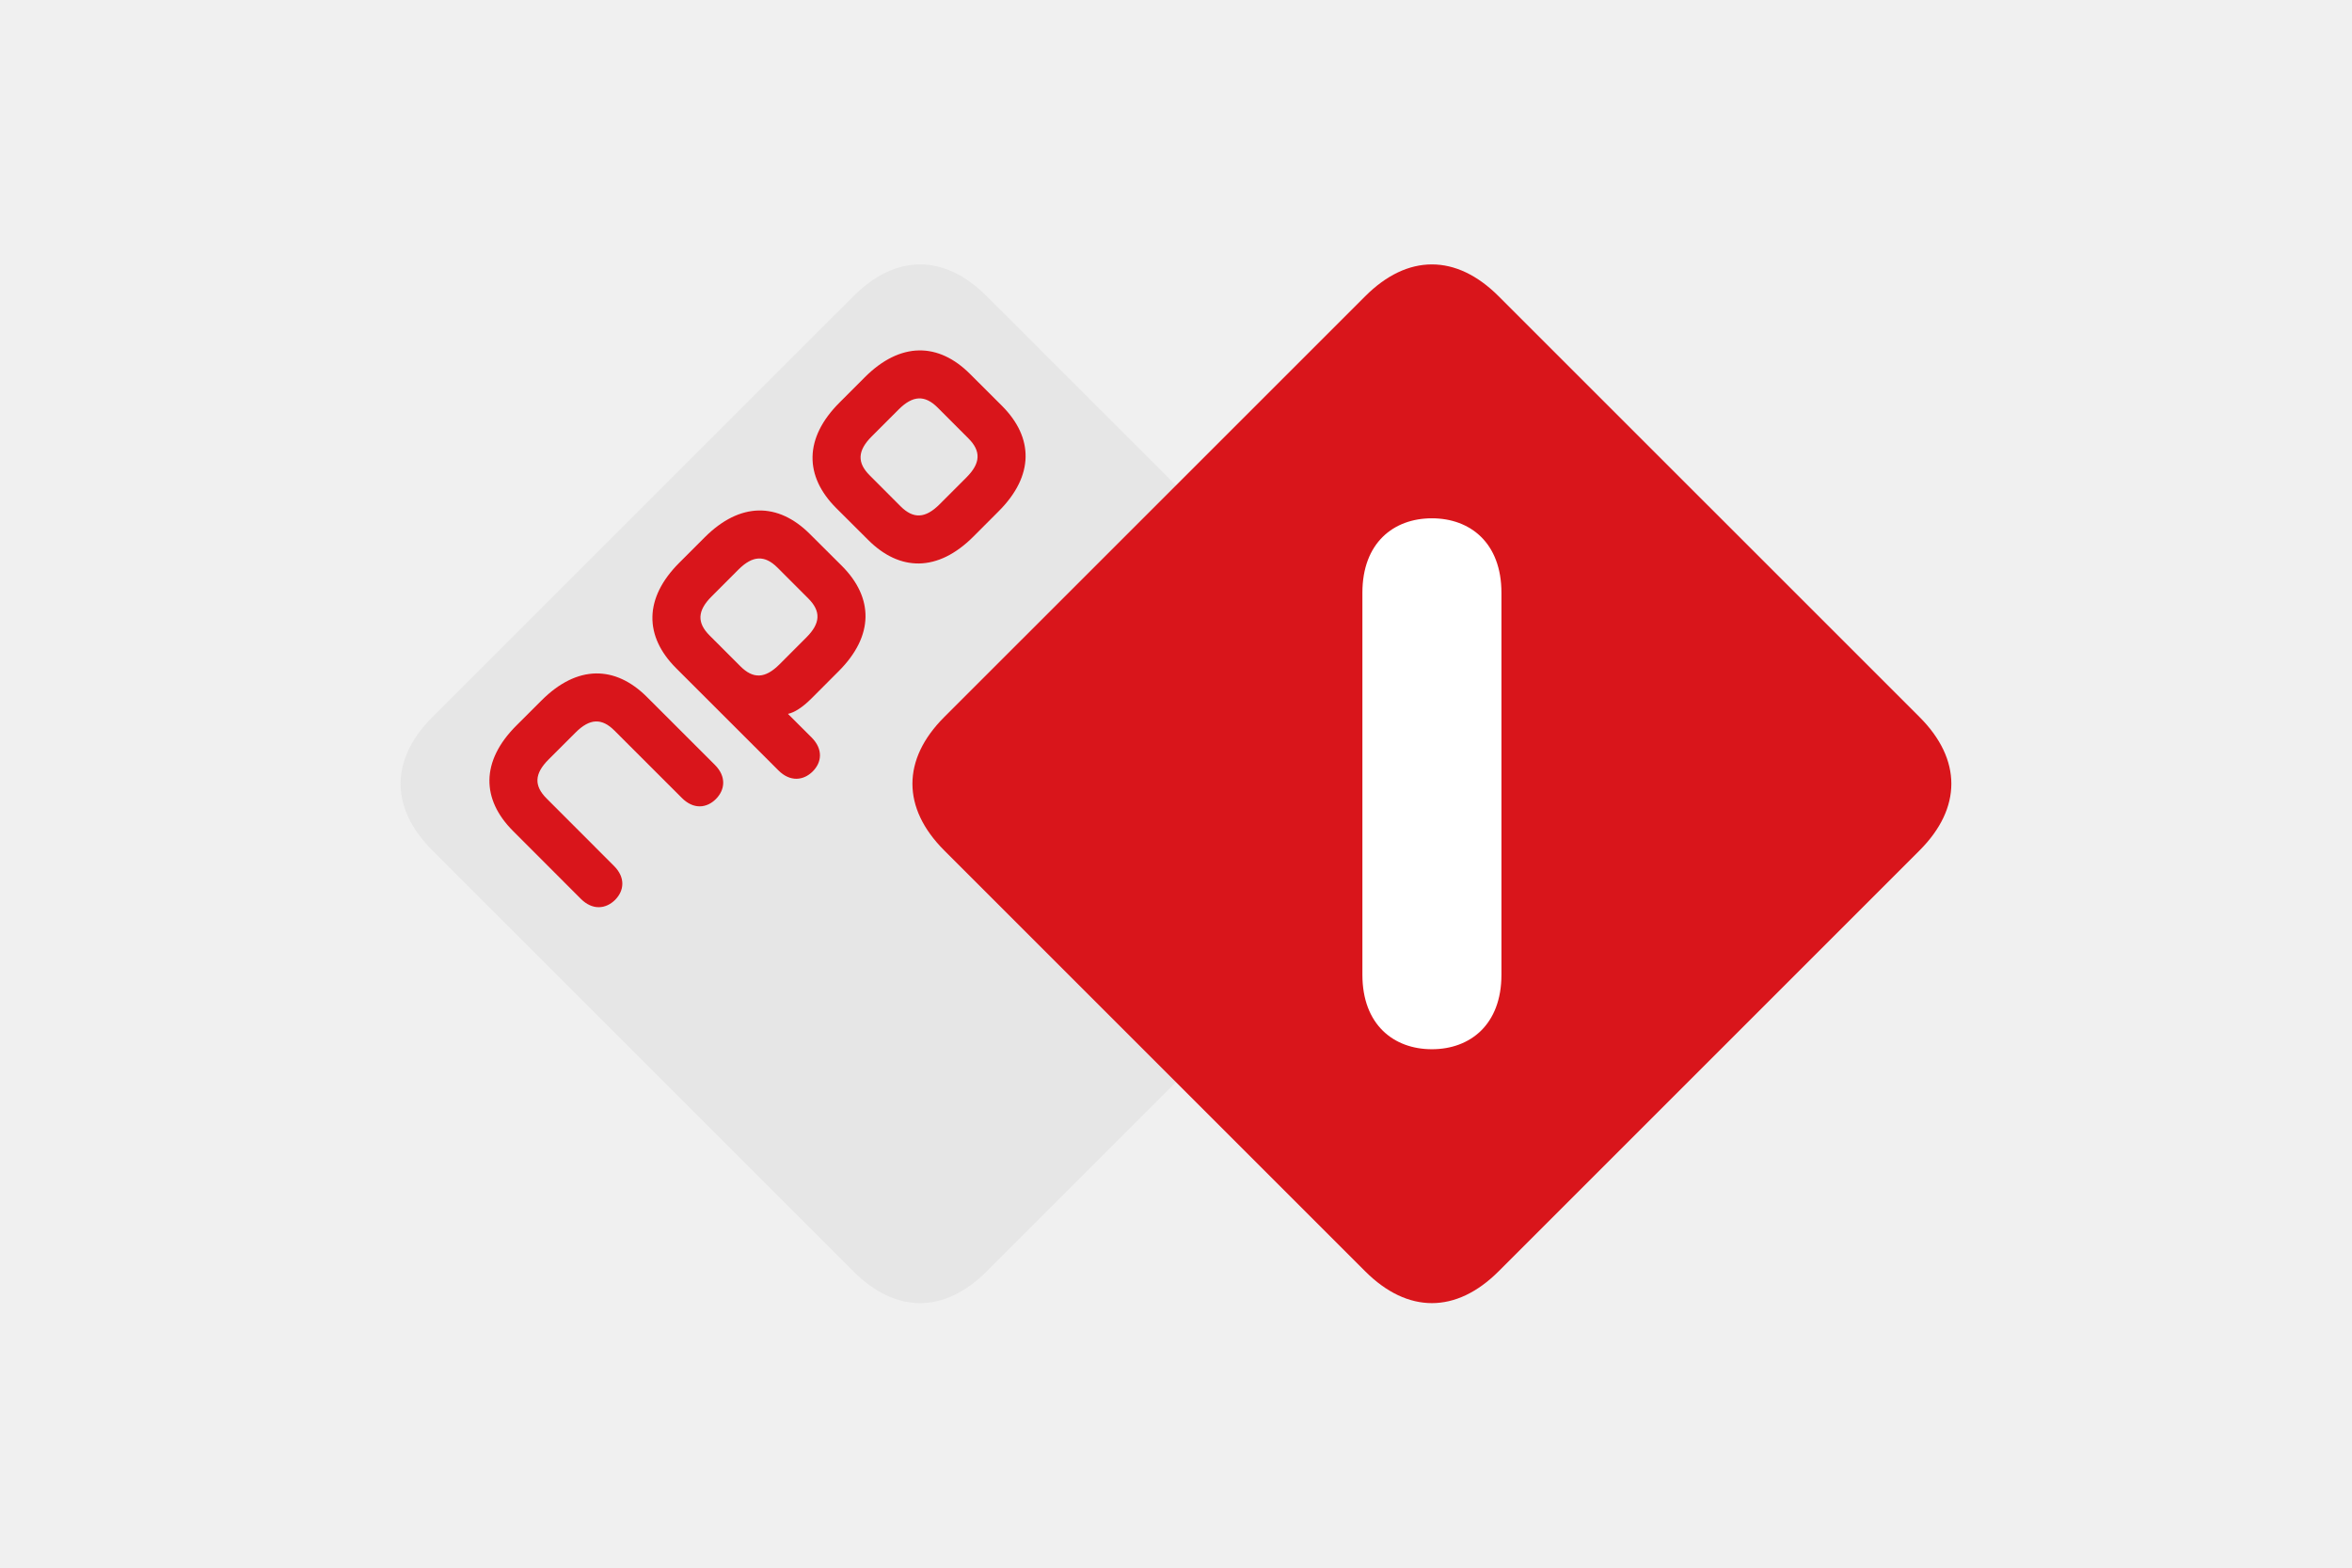
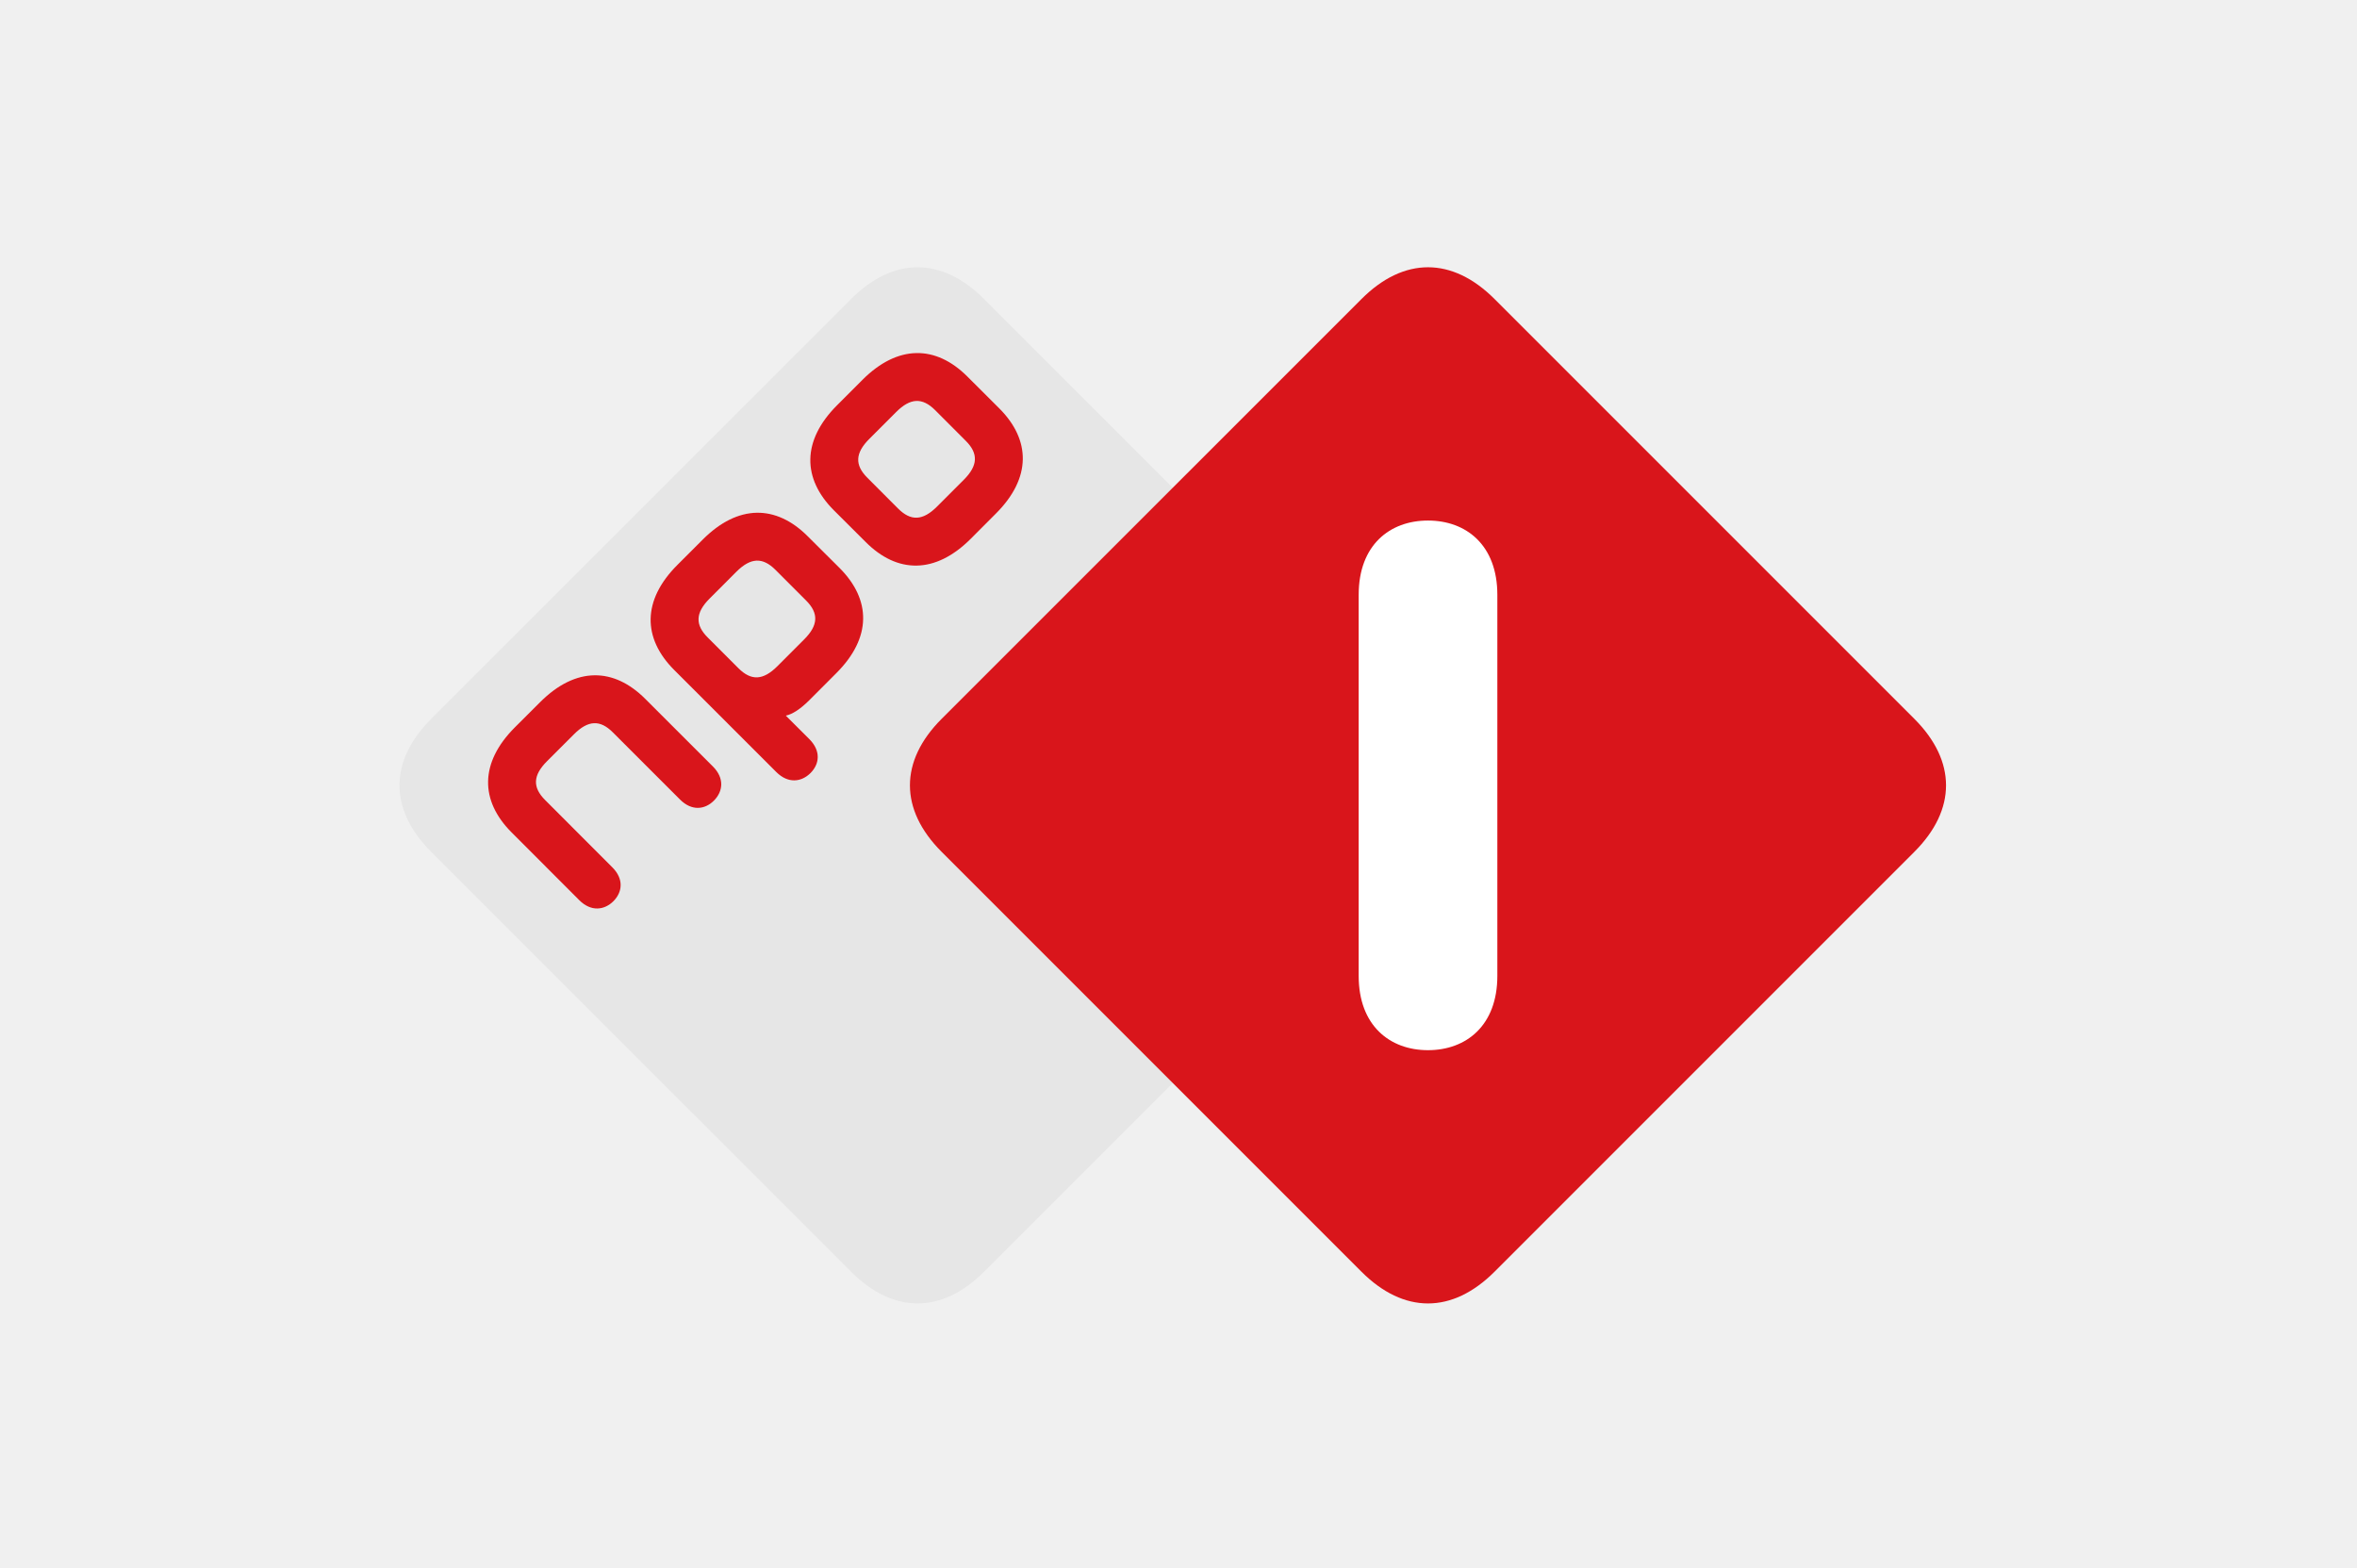
- <svg xmlns="http://www.w3.org/2000/svg" viewBox="0 0 249.453 166.293" height="166.293" width="249.453" xml:space="preserve" id="svg2" version="1.1">
-   <defs id="defs6" />
-   <g transform="matrix(1.333333,0,0,-1.333333,0,166.2933)" id="g10">
-     <g transform="scale(0.1)" id="g12">
-       <path id="path14" style="fill:#e6e6e6;fill-opacity:1;fill-rule:nonzero;stroke:none" d="m 797.07,924.281 -25.422,25.364 c -25.171,25.234 -55.503,25.679 -83.789,-2.622 l -20.132,-20.164 c -28.317,-28.293 -27.848,-58.562 -2.668,-83.796 l 25.421,-25.352 c 25.204,-25.293 55.516,-25.734 83.797,2.559 l 20.137,20.183 c 28.32,28.289 27.859,58.582 2.656,83.828 z M 669.727,796.938 644.281,822.277 c -25.203,25.239 -55.488,25.703 -83.769,-2.617 l -20.16,-20.164 c -28.305,-28.269 -27.864,-58.535 -2.653,-83.801 l 81.535,-81.48 c 9.418,-9.375 20.012,-8 27.25,-0.774 7.231,7.239 8.454,17.649 -0.933,27.079 l -18.766,18.71 c 5.106,1.079 11.391,4.973 18.774,12.336 l 21.511,21.551 c 28.34,28.281 27.852,58.559 2.657,83.821 z m -101.071,-158.27 -53.992,53.965 c -25.234,25.23 -55.488,25.703 -83.809,-2.602 l -20.164,-20.125 c -28.296,-28.301 -27.855,-58.601 -2.609,-83.84 l 53.961,-54.019 c 9.441,-9.406 20,-8 27.25,-0.805 7.207,7.27 8.461,17.754 -0.977,27.113 l -53.492,53.551 c -10.14,10.117 -9.84,19.668 1.563,31.047 l 21.386,21.367 c 11.352,11.399 20.926,11.731 31.059,1.551 l 53.512,-53.492 c 9.367,-9.426 19.844,-8.164 27.082,-0.949 7.25,7.258 8.637,17.824 -0.77,27.238 z M 1119.81,570.602 784.902,235.719 c -33.711,-33.731 -72.39,-33.731 -106.086,0 L 343.949,570.578 c -33.722,33.723 -33.722,72.375 0,106.098 l 334.879,334.844 c 33.731,33.75 72.371,33.75 106.074,0 L 1119.79,676.676 c 33.73,-33.696 33.73,-72.363 0.02,-106.074 z m -373.951,352.3 c -10.175,10.149 -19.707,9.848 -31.086,-1.558 l -21.382,-21.391 c -11.36,-11.355 -11.692,-20.918 -1.504,-31.031 l 24.422,-24.477 c 10.168,-10.175 19.668,-9.859 31.086,1.543 l 21.375,21.391 c 11.335,11.348 11.668,20.934 1.535,31.043 z M 642.949,771.059 c 10.141,-10.125 9.824,-19.7 -1.562,-31.036 L 620.02,718.629 c -11.422,-11.391 -20.887,-11.699 -31.059,-1.524 l -24.465,24.469 c -10.144,10.117 -9.855,19.68 1.516,31.035 L 587.367,794 c 11.438,11.402 20.949,11.68 31.125,1.543 l 24.457,-24.484" />
-       <path id="path16" style="fill:#d9151b;fill-opacity:1;fill-rule:nonzero;stroke:none" d="m 642.949,771.059 -24.457,24.484 C 608.316,805.68 598.805,805.402 587.367,794 l -21.355,-21.391 c -11.371,-11.355 -11.66,-20.918 -1.516,-31.035 l 24.465,-24.469 c 10.172,-10.175 19.637,-9.867 31.059,1.524 l 21.367,21.394 c 11.386,11.336 11.703,20.911 1.562,31.036 z m 26.778,25.879 c 25.195,-25.262 25.683,-55.54 -2.657,-83.821 l -21.511,-21.551 c -7.383,-7.363 -13.668,-11.257 -18.774,-12.336 l 18.766,-18.71 c 9.387,-9.43 8.164,-19.84 0.933,-27.079 -7.238,-7.226 -17.832,-8.601 -27.25,0.774 l -81.535,81.48 c -25.211,25.266 -25.652,55.532 2.653,83.801 l 20.16,20.164 c 28.281,28.32 58.566,27.856 83.769,2.617 z m 100.578,101.484 -24.446,24.48 c -10.175,10.149 -19.707,9.848 -31.086,-1.558 l -21.382,-21.391 c -11.36,-11.355 -11.692,-20.918 -1.504,-31.031 l 24.422,-24.477 c 10.168,-10.175 19.668,-9.859 31.086,1.543 l 21.375,21.391 c 11.335,11.348 11.668,20.934 1.535,31.043 z m 26.765,25.859 c 25.203,-25.246 25.664,-55.539 -2.656,-83.828 L 774.277,820.27 c -28.281,-28.293 -58.593,-27.852 -83.797,-2.559 l -25.421,25.352 c -25.18,25.234 -25.649,55.503 2.668,83.796 l 20.132,20.164 c 28.286,28.301 58.618,27.856 83.789,2.622 z M 568.656,638.668 c 9.407,-9.414 8.02,-19.98 0.77,-27.238 -7.238,-7.215 -17.715,-8.477 -27.082,0.949 l -53.512,53.492 c -10.133,10.18 -19.707,9.848 -31.059,-1.551 l -21.386,-21.367 c -11.403,-11.379 -11.703,-20.93 -1.563,-31.047 l 53.492,-53.551 c 9.438,-9.359 8.184,-19.843 0.977,-27.113 -7.25,-7.195 -17.809,-8.601 -27.25,0.805 l -53.961,54.019 c -25.246,25.239 -25.687,55.539 2.609,83.84 l 20.164,20.125 c 28.321,28.305 58.575,27.832 83.809,2.602 l 53.992,-53.965" />
-       <path id="path18" style="fill:#d9151b;fill-opacity:1;fill-rule:nonzero;stroke:none" d="m 751.074,676.68 c -33.711,-33.711 -33.711,-72.364 0,-106.075 L 1085.95,235.719 c 33.73,-33.731 72.37,-33.731 106.11,0 l 334.87,334.886 c 33.71,33.711 33.68,72.383 0,106.075 l -334.87,334.85 c -33.74,33.74 -72.38,33.74 -106.08,0 L 751.074,676.68" />
-       <path id="path20" style="fill:#ffffff;fill-opacity:1;fill-rule:nonzero;stroke:none" d="m 1194.32,775.613 c -0.01,39.641 -24.84,59.231 -55.33,59.219 -30.47,0.012 -55.27,-19.578 -55.27,-59.207 V 471.668 c 0,-39.617 24.81,-59.246 55.27,-59.246 30.49,0 55.33,19.629 55.33,59.246 v 303.945" />
-     </g>
+ <svg xmlns="http://www.w3.org/2000/svg" width="188px" height="125px" viewBox="0 0 188 125" version="1.1">
+   <g id="NPO_TV1_Logo_RGB" stroke="none" stroke-width="1" fill="none" fill-rule="evenodd">
+     <path d="M79.707,32.572 L77.165,30.036 C74.647,27.512 71.614,27.467 68.786,30.298 L66.773,32.314 C63.941,35.143 63.988,38.171 66.506,40.694 L69.048,43.229 C71.568,45.758 74.6,45.802 77.428,42.973 L79.441,40.955 C82.273,38.126 82.228,35.096 79.707,32.572 Z M66.973,45.306 L64.428,42.772 C61.908,40.249 58.879,40.202 56.051,43.034 L54.035,45.05 C51.205,47.877 51.249,50.904 53.77,53.43 L61.923,61.579 C62.865,62.516 63.925,62.378 64.648,61.656 C65.372,60.932 65.494,59.891 64.555,58.948 L62.679,57.077 C63.189,56.969 63.817,56.58 64.556,55.843 L66.707,53.688 C69.541,50.86 69.492,47.833 66.973,45.306 Z M56.866,61.133 L51.466,55.737 C48.943,53.213 45.917,53.167 43.085,55.997 L41.069,58.009 C38.239,60.839 38.284,63.87 40.808,66.393 L46.204,71.795 C47.148,72.736 48.204,72.595 48.929,71.876 C49.65,71.149 49.775,70.1 48.832,69.165 L43.482,63.809 C42.468,62.797 42.499,61.842 43.639,60.705 L45.777,58.568 C46.913,57.428 47.87,57.395 48.883,58.413 L54.234,63.762 C55.171,64.705 56.219,64.579 56.942,63.857 C57.667,63.131 57.806,62.075 56.866,61.133 Z M111.981,67.94 L78.49,101.428 C75.119,104.801 71.251,104.801 67.882,101.428 L34.395,67.942 C31.022,64.57 31.022,60.705 34.395,57.333 L67.883,23.848 C71.256,20.473 75.12,20.473 78.49,23.848 L111.979,57.333 C115.352,60.702 115.352,64.569 111.981,67.94 Z M74.586,32.71 C73.568,31.695 72.615,31.725 71.478,32.866 L69.339,35.004 C68.203,36.14 68.17,37.096 69.188,38.108 L71.631,40.555 C72.647,41.573 73.598,41.542 74.739,40.401 L76.877,38.262 C78.011,37.127 78.044,36.169 77.03,35.158 L74.586,32.71 Z M64.295,47.894 C65.309,48.907 65.277,49.864 64.139,50.998 L62.002,53.137 C60.86,54.276 59.913,54.307 58.896,53.29 L56.45,50.842 C55.435,49.831 55.464,48.875 56.601,47.739 L58.737,45.6 C59.88,44.46 60.832,44.432 61.849,45.446 L64.295,47.894 L64.295,47.894 Z" id="Fill-1" fill="#E6E6E6" />
+     <path d="M64.295,47.894 L61.849,45.446 C60.832,44.432 59.88,44.46 58.737,45.6 L56.601,47.739 C55.464,48.875 55.435,49.831 56.45,50.842 L58.896,53.29 C59.913,54.307 60.86,54.276 62.002,53.137 L64.139,50.998 C65.277,49.864 65.309,48.907 64.295,47.894 Z M66.973,45.306 C69.492,47.833 69.541,50.86 66.707,53.688 L64.556,55.843 C63.817,56.58 63.189,56.969 62.679,57.077 L64.555,58.948 C65.494,59.891 65.372,60.932 64.648,61.656 C63.925,62.378 62.865,62.516 61.923,61.579 L53.77,53.43 C51.249,50.904 51.205,47.877 54.035,45.05 L56.051,43.034 C58.879,40.202 61.908,40.249 64.428,42.772 L66.973,45.306 Z M77.03,35.158 L74.586,32.71 C73.568,31.695 72.615,31.725 71.478,32.866 L69.339,35.004 C68.203,36.14 68.17,37.096 69.188,38.108 L71.631,40.555 C72.647,41.573 73.598,41.542 74.739,40.401 L76.877,38.262 C78.011,37.127 78.044,36.169 77.03,35.158 Z M79.707,32.572 C82.228,35.096 82.273,38.126 79.441,40.955 L77.428,42.973 C74.6,45.802 71.568,45.758 69.048,43.229 L66.506,40.694 C63.988,38.171 63.941,35.143 66.773,32.314 L68.786,30.298 C71.614,27.467 74.647,27.512 77.165,30.036 L79.707,32.572 Z M56.866,61.133 C57.806,62.075 57.667,63.131 56.942,63.857 C56.219,64.579 55.171,64.705 54.234,63.762 L48.883,58.413 C47.87,57.395 46.913,57.428 45.777,58.568 L43.639,60.705 C42.499,61.842 42.468,62.797 43.482,63.809 L48.832,69.165 C49.775,70.1 49.65,71.149 48.929,71.876 C48.204,72.595 47.148,72.736 46.204,71.795 L40.808,66.393 C38.284,63.87 38.239,60.839 41.069,58.009 L43.085,55.997 C45.917,53.167 48.943,53.213 51.466,55.737 L56.866,61.133 L56.866,61.133 Z" id="Fill-2" fill="#D9151B" />
+     <path d="M75.107,57.332 C71.736,60.703 71.736,64.569 75.107,67.94 L108.595,101.428 C111.968,104.801 115.832,104.801 119.206,101.428 L152.693,67.94 C156.064,64.569 156.061,60.701 152.693,57.332 L119.206,23.847 C115.832,20.473 111.968,20.473 108.598,23.847 L75.107,57.332" id="Fill-3" fill="#D9151B" />
+     <path d="M119.432,47.439 C119.431,43.475 116.948,41.516 113.899,41.517 C110.852,41.516 108.372,43.475 108.372,47.438 L108.372,77.833 C108.372,81.795 110.853,83.758 113.899,83.758 C116.948,83.758 119.432,81.795 119.432,77.833 L119.432,47.439" id="Fill-4" fill="#FFFFFF" />
  </g>
</svg>
